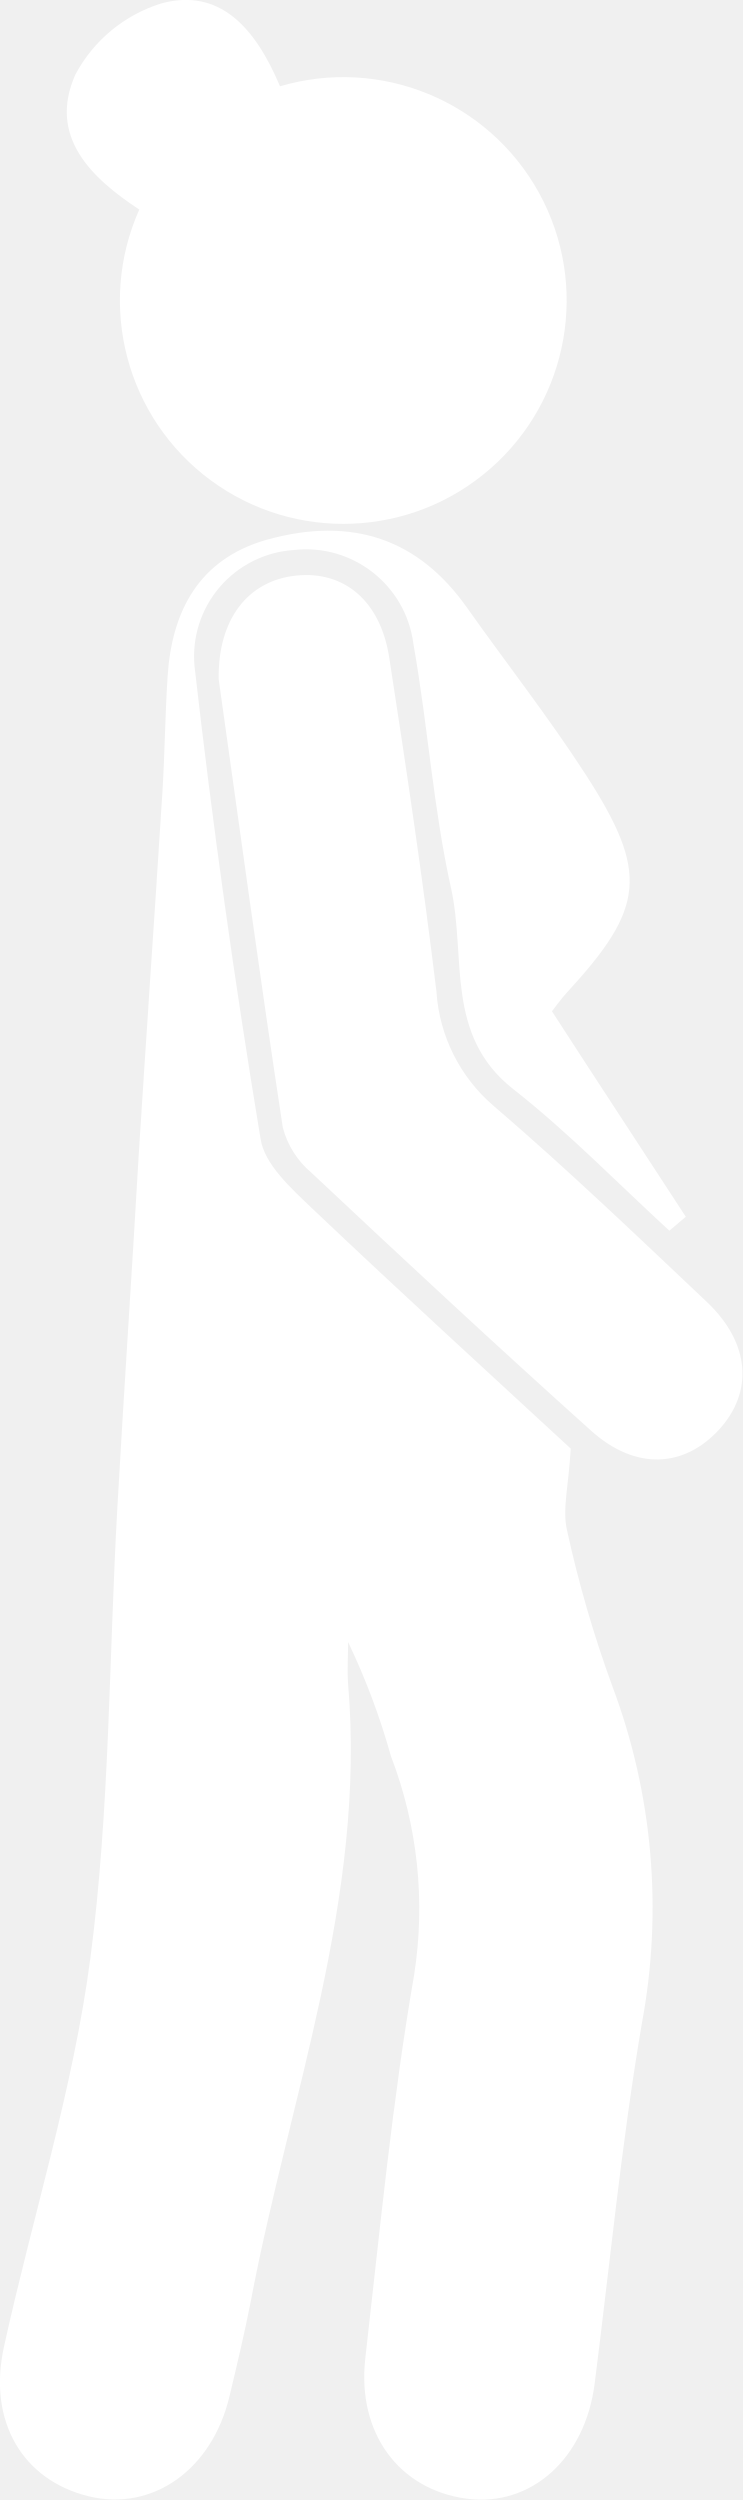
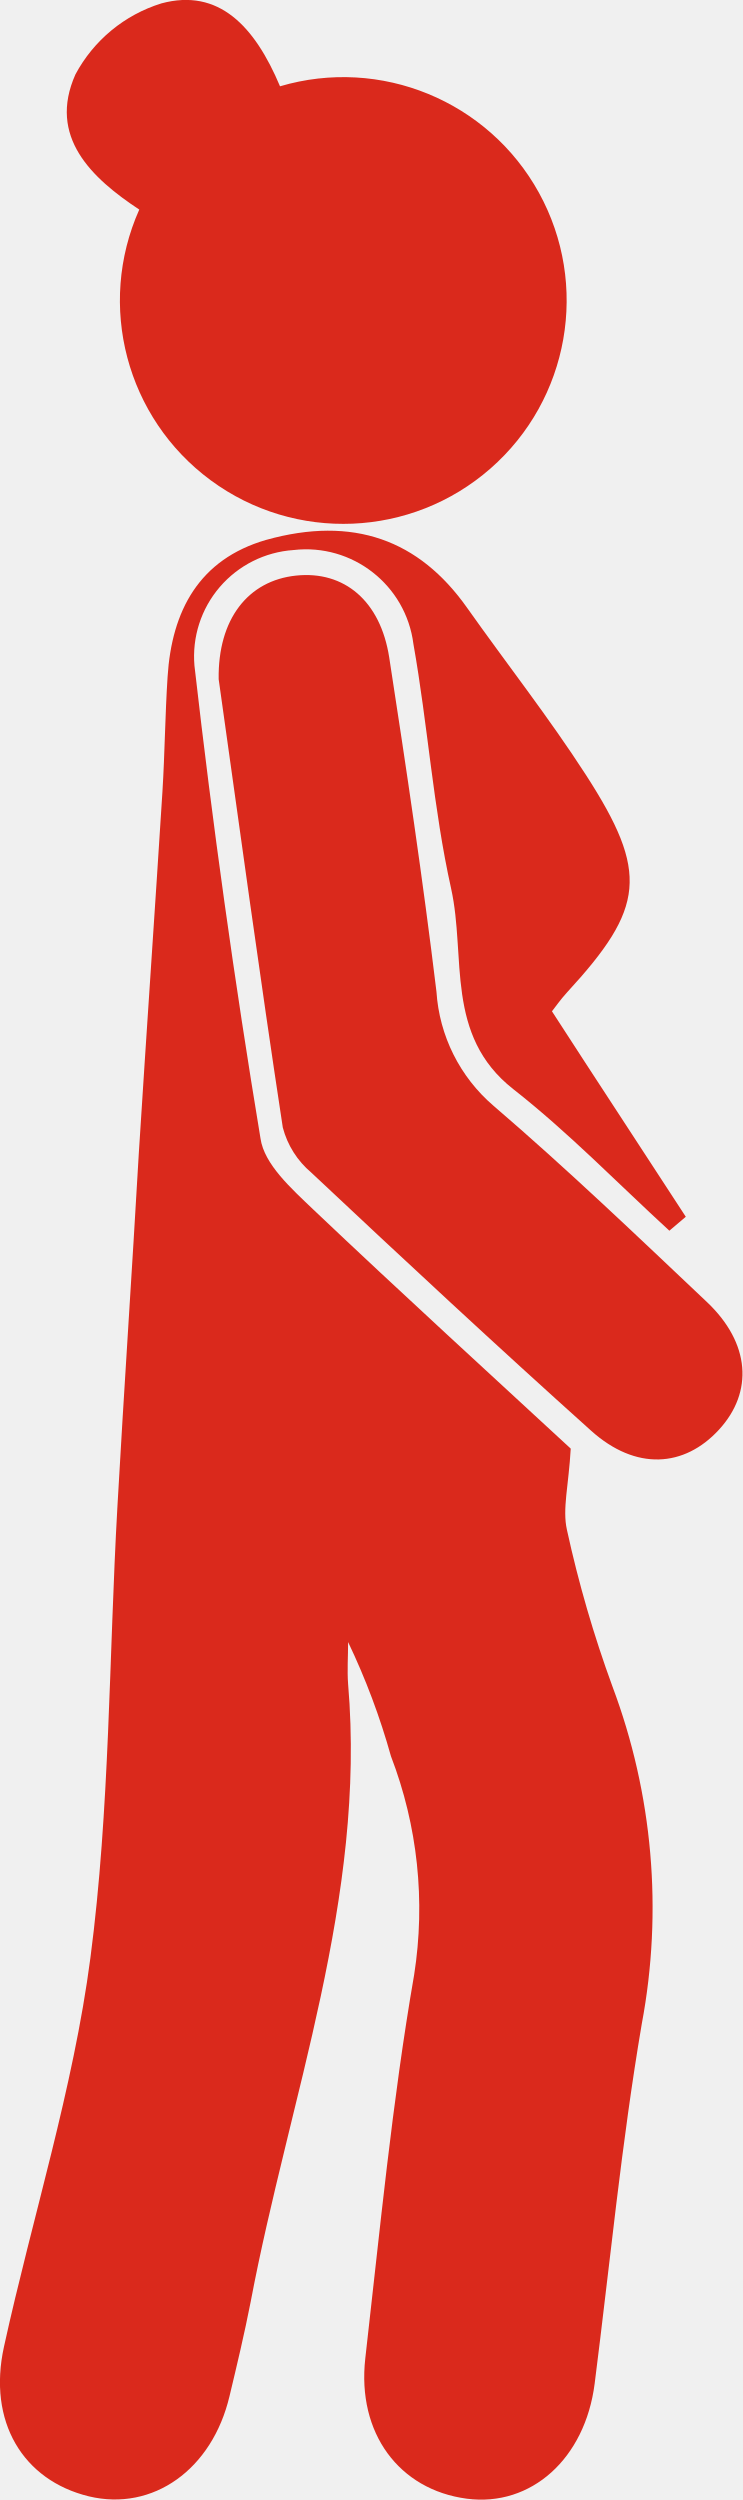
- <svg xmlns="http://www.w3.org/2000/svg" id="Layer_1" data-name="Layer 1" viewBox="0 0 50.59 170.35">
+ <svg xmlns="http://www.w3.org/2000/svg" viewBox="0 0 50.59 170.35">
  <defs>
-     <style>.cls-1{fill:#fff;}</style>
+     <style>.cls-1{fill:#da291c;}</style>
  </defs>
-   <g id="walk">
-     <path class="cls-1" d="M37.61,68.91c3.23,5,6.18,9.47,9.12,14l-1.12.95c-3.53-3.24-6.88-6.7-10.64-9.65-4.67-3.67-3.2-9-4.23-13.66-1.22-5.48-1.59-11.14-2.57-16.67A7.38,7.38,0,0,0,20,37.48a7.27,7.27,0,0,0-6.75,7.88q1.84,16.16,4.5,32.21C18,79.34,19.87,81,21.33,82.4c6.07,5.76,12.25,11.4,17.56,16.31-.14,2.51-.58,4.11-.26,5.53a81.49,81.49,0,0,0,3.1,10.67,42.89,42.89,0,0,1,2,23c-1.38,8.12-2.17,16.34-3.21,24.51-.65,5.11-4.33,8.42-8.72,7.84-4.6-.61-7.48-4.46-6.91-9.55,1-8.73,1.83-17.5,3.33-26.15a29,29,0,0,0-1.58-14.89,47.81,47.81,0,0,0-2.92-7.78c0,1-.07,1.91,0,2.86,1.24,14.58-4,28.14-6.64,42.1-.42,2.15-.93,4.29-1.44,6.42-1.18,5-5.22,7.88-9.59,6.83C1.55,169-.85,165,.27,159.91c1.94-8.84,4.72-17.56,5.89-26.5C7.49,123.26,7.42,112.92,8,102.67c.45-8,1-16.08,1.46-24.11.52-8.22,1.09-16.42,1.61-24.64.16-2.6.18-5.21.35-7.81.28-4.49,2.15-8,6.71-9.32,5.95-1.66,10.42,0,13.68,4.6,2.7,3.82,5.59,7.5,8.12,11.42,4.3,6.67,4,9.06-1.29,14.81C38.18,68.12,37.79,68.69,37.61,68.91Z" />
-     <path class="cls-1" d="M14.9,46.28c-.06-4.09,2-6.72,5.28-7.06s5.74,1.73,6.34,5.57c1.17,7.58,2.3,15.17,3.22,22.78a11.2,11.2,0,0,0,3.89,7.78c5,4.29,9.76,8.85,14.55,13.38,2.94,2.79,3.17,6.12.81,8.69s-5.66,2.81-8.71.07C33.84,91.71,27.51,85.82,21.21,79.9a6,6,0,0,1-1.94-3.07C17.7,66.53,16.3,56.21,14.9,46.28Z" />
-     <path class="cls-1" d="M19.08,5.88C17.35,1.77,14.9-.82,11,.23A10,10,0,0,0,5.14,5.07c-1.89,4.24,1.09,7.06,4.35,9.21a15.22,15.22,0,1,0,9.59-8.4Z" />
+   <g id="Layer_1" data-name="Layer 1">
+     <g id="walk">
+       <path class="cls-1" d="M37.61,68.91c3.23,5,6.18,9.47,9.12,14l-1.12.95c-3.53-3.24-6.88-6.7-10.64-9.65-4.67-3.67-3.2-9-4.23-13.66-1.22-5.48-1.59-11.14-2.57-16.67A7.38,7.38,0,0,0,20,37.48a7.27,7.27,0,0,0-6.75,7.88q1.84,16.16,4.5,32.21C18,79.34,19.87,81,21.33,82.4c6.07,5.76,12.25,11.4,17.56,16.31-.14,2.51-.58,4.11-.26,5.53a81.49,81.49,0,0,0,3.1,10.67,42.89,42.89,0,0,1,2,23c-1.38,8.12-2.17,16.34-3.21,24.51-.65,5.11-4.33,8.42-8.72,7.84-4.6-.61-7.48-4.46-6.91-9.55,1-8.73,1.83-17.5,3.33-26.15a29,29,0,0,0-1.58-14.89,47.81,47.81,0,0,0-2.92-7.78c0,1-.07,1.91,0,2.86,1.24,14.58-4,28.14-6.64,42.1-.42,2.15-.93,4.29-1.44,6.42-1.18,5-5.22,7.88-9.59,6.83C1.55,169-.85,165,.27,159.91c1.94-8.84,4.72-17.56,5.89-26.5C7.49,123.26,7.42,112.92,8,102.67c.45-8,1-16.08,1.46-24.11.52-8.22,1.09-16.42,1.61-24.64.16-2.6.18-5.21.35-7.81.28-4.49,2.15-8,6.71-9.32,5.95-1.66,10.42,0,13.68,4.6,2.7,3.82,5.59,7.5,8.12,11.42,4.3,6.67,4,9.06-1.29,14.81C38.18,68.12,37.79,68.69,37.61,68.91Z" />
+       <path class="cls-1" d="M14.9,46.28c-.06-4.09,2-6.72,5.28-7.06s5.74,1.73,6.34,5.57c1.17,7.58,2.3,15.17,3.22,22.78a11.2,11.2,0,0,0,3.89,7.78c5,4.29,9.76,8.85,14.55,13.38,2.94,2.79,3.17,6.12.81,8.69s-5.66,2.81-8.71.07C33.84,91.71,27.51,85.82,21.21,79.9a6,6,0,0,1-1.94-3.07C17.7,66.53,16.3,56.21,14.9,46.28Z" />
+       <path class="cls-1" d="M19.08,5.88C17.35,1.77,14.9-.82,11,.23A10,10,0,0,0,5.14,5.07c-1.89,4.24,1.09,7.06,4.35,9.21a15.22,15.22,0,1,0,9.59-8.4Z" />
+     </g>
  </g>
</svg>
